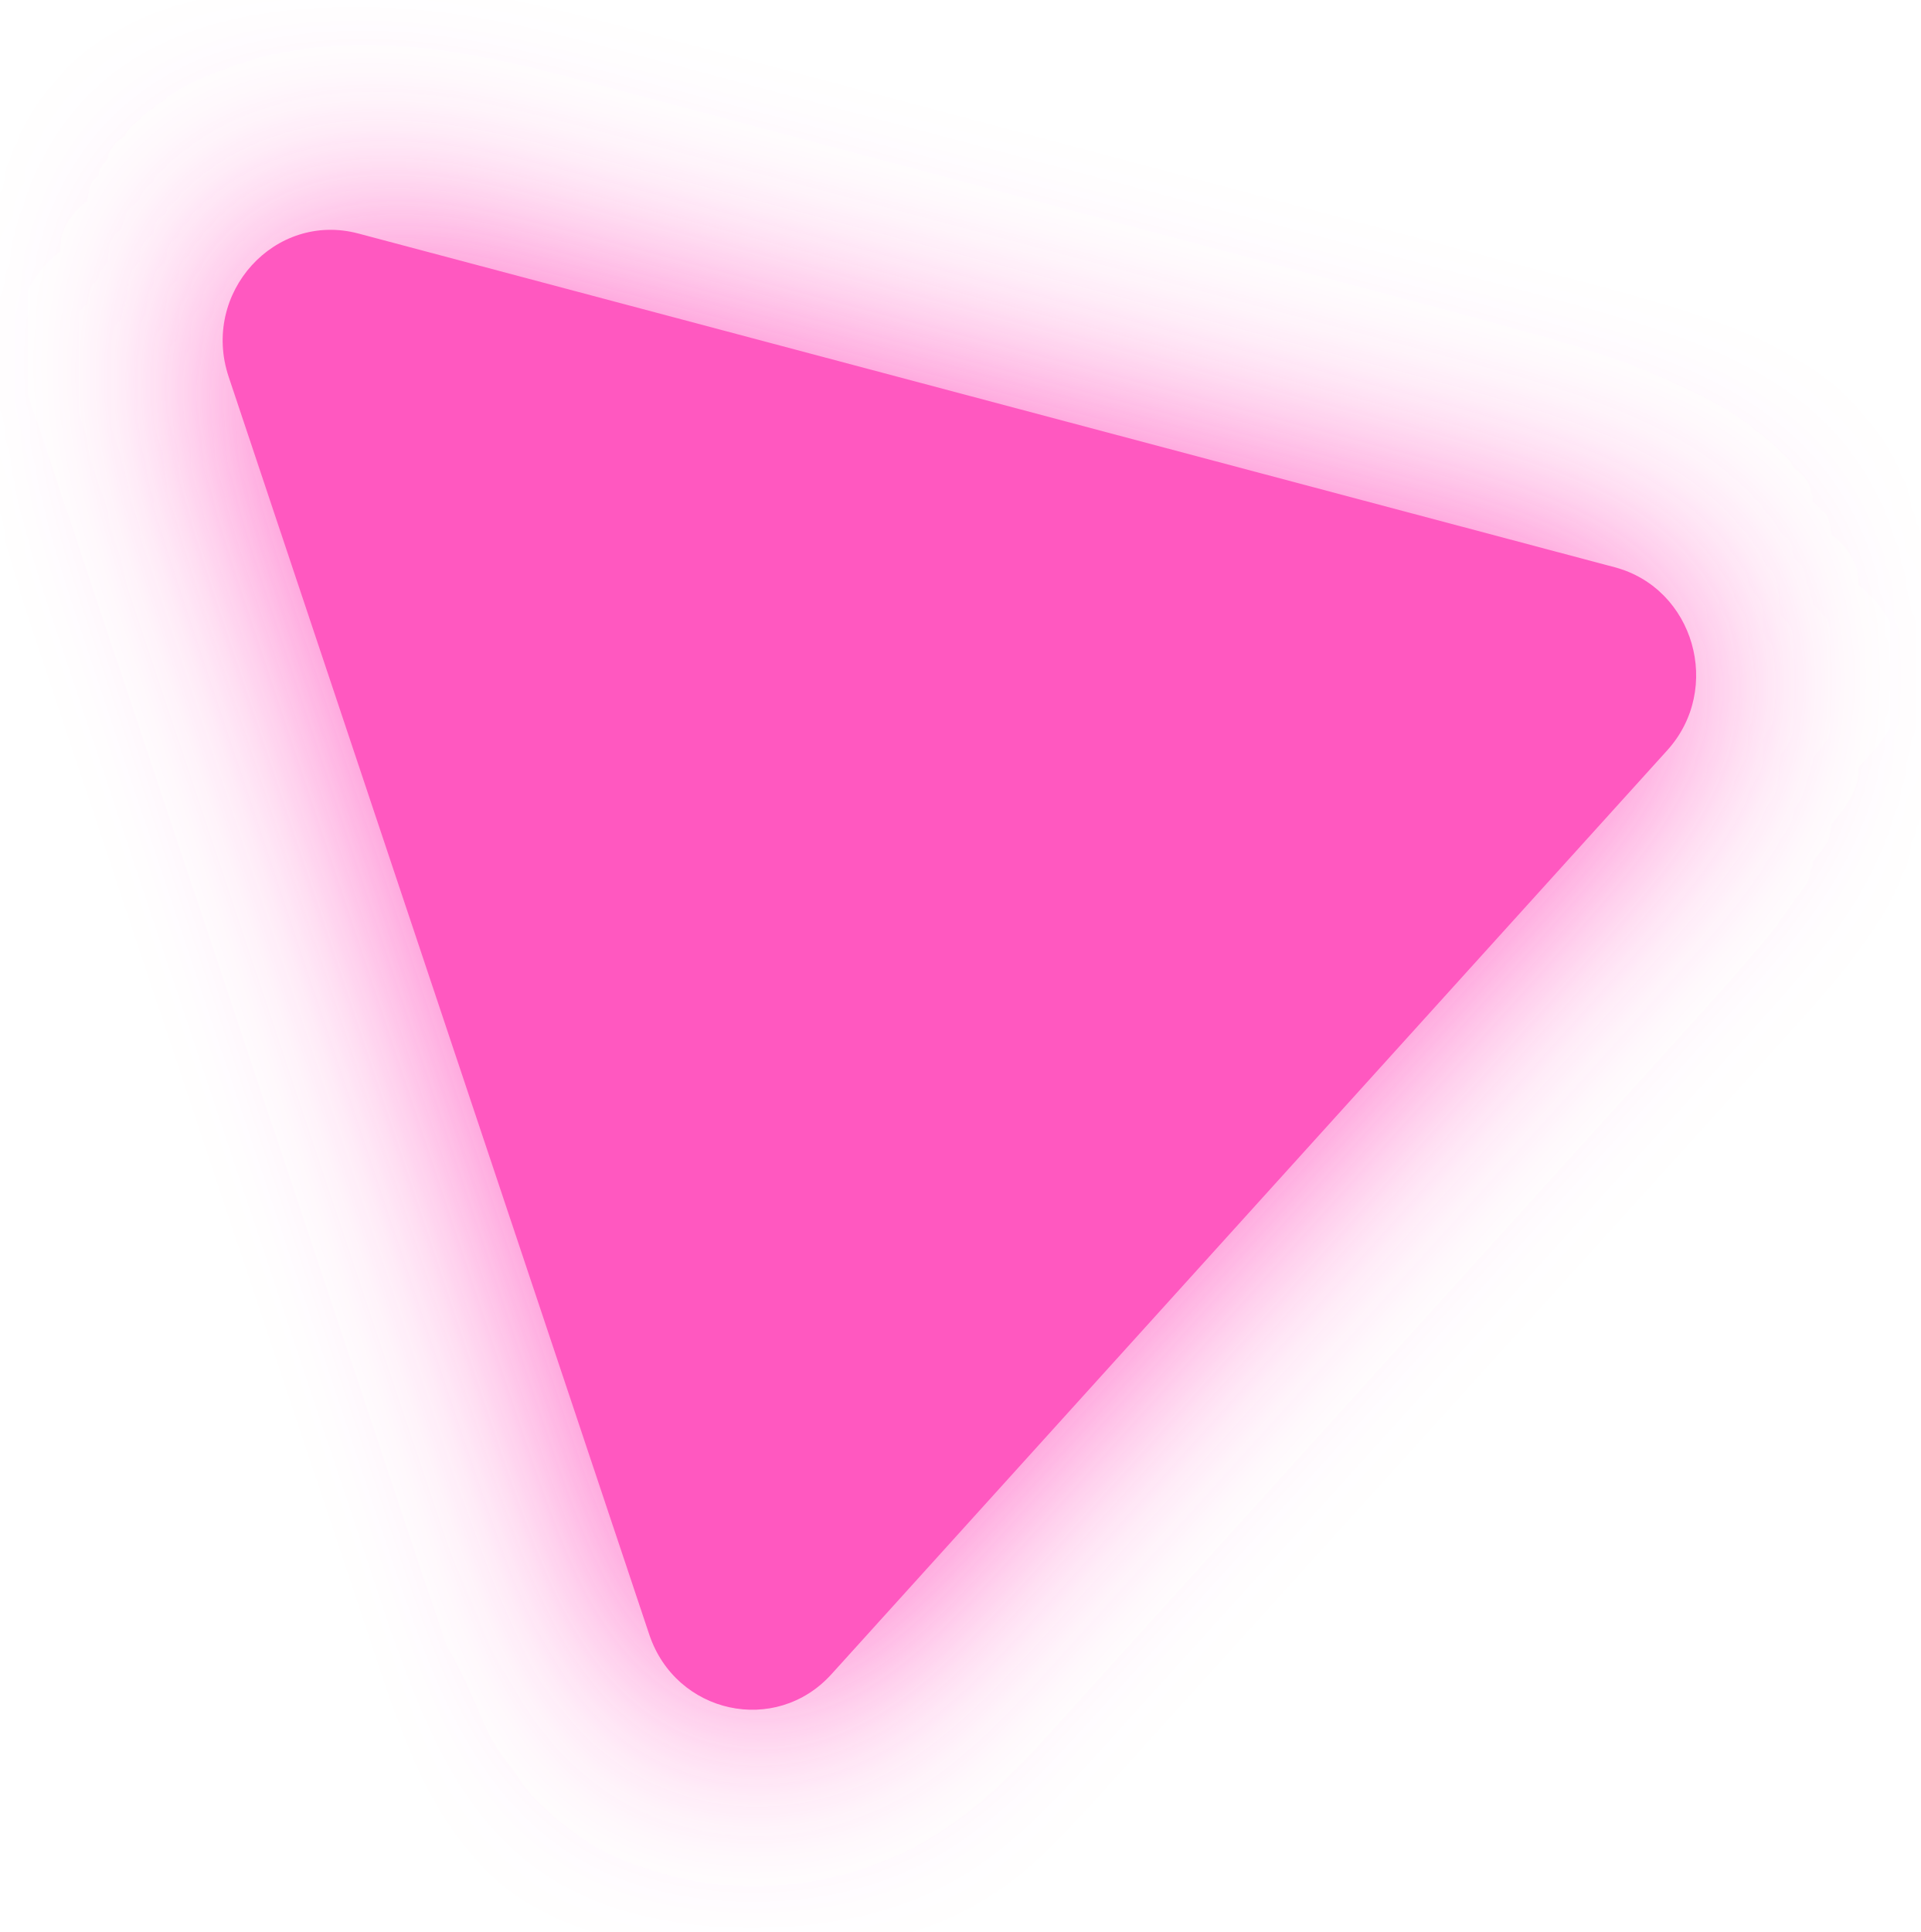
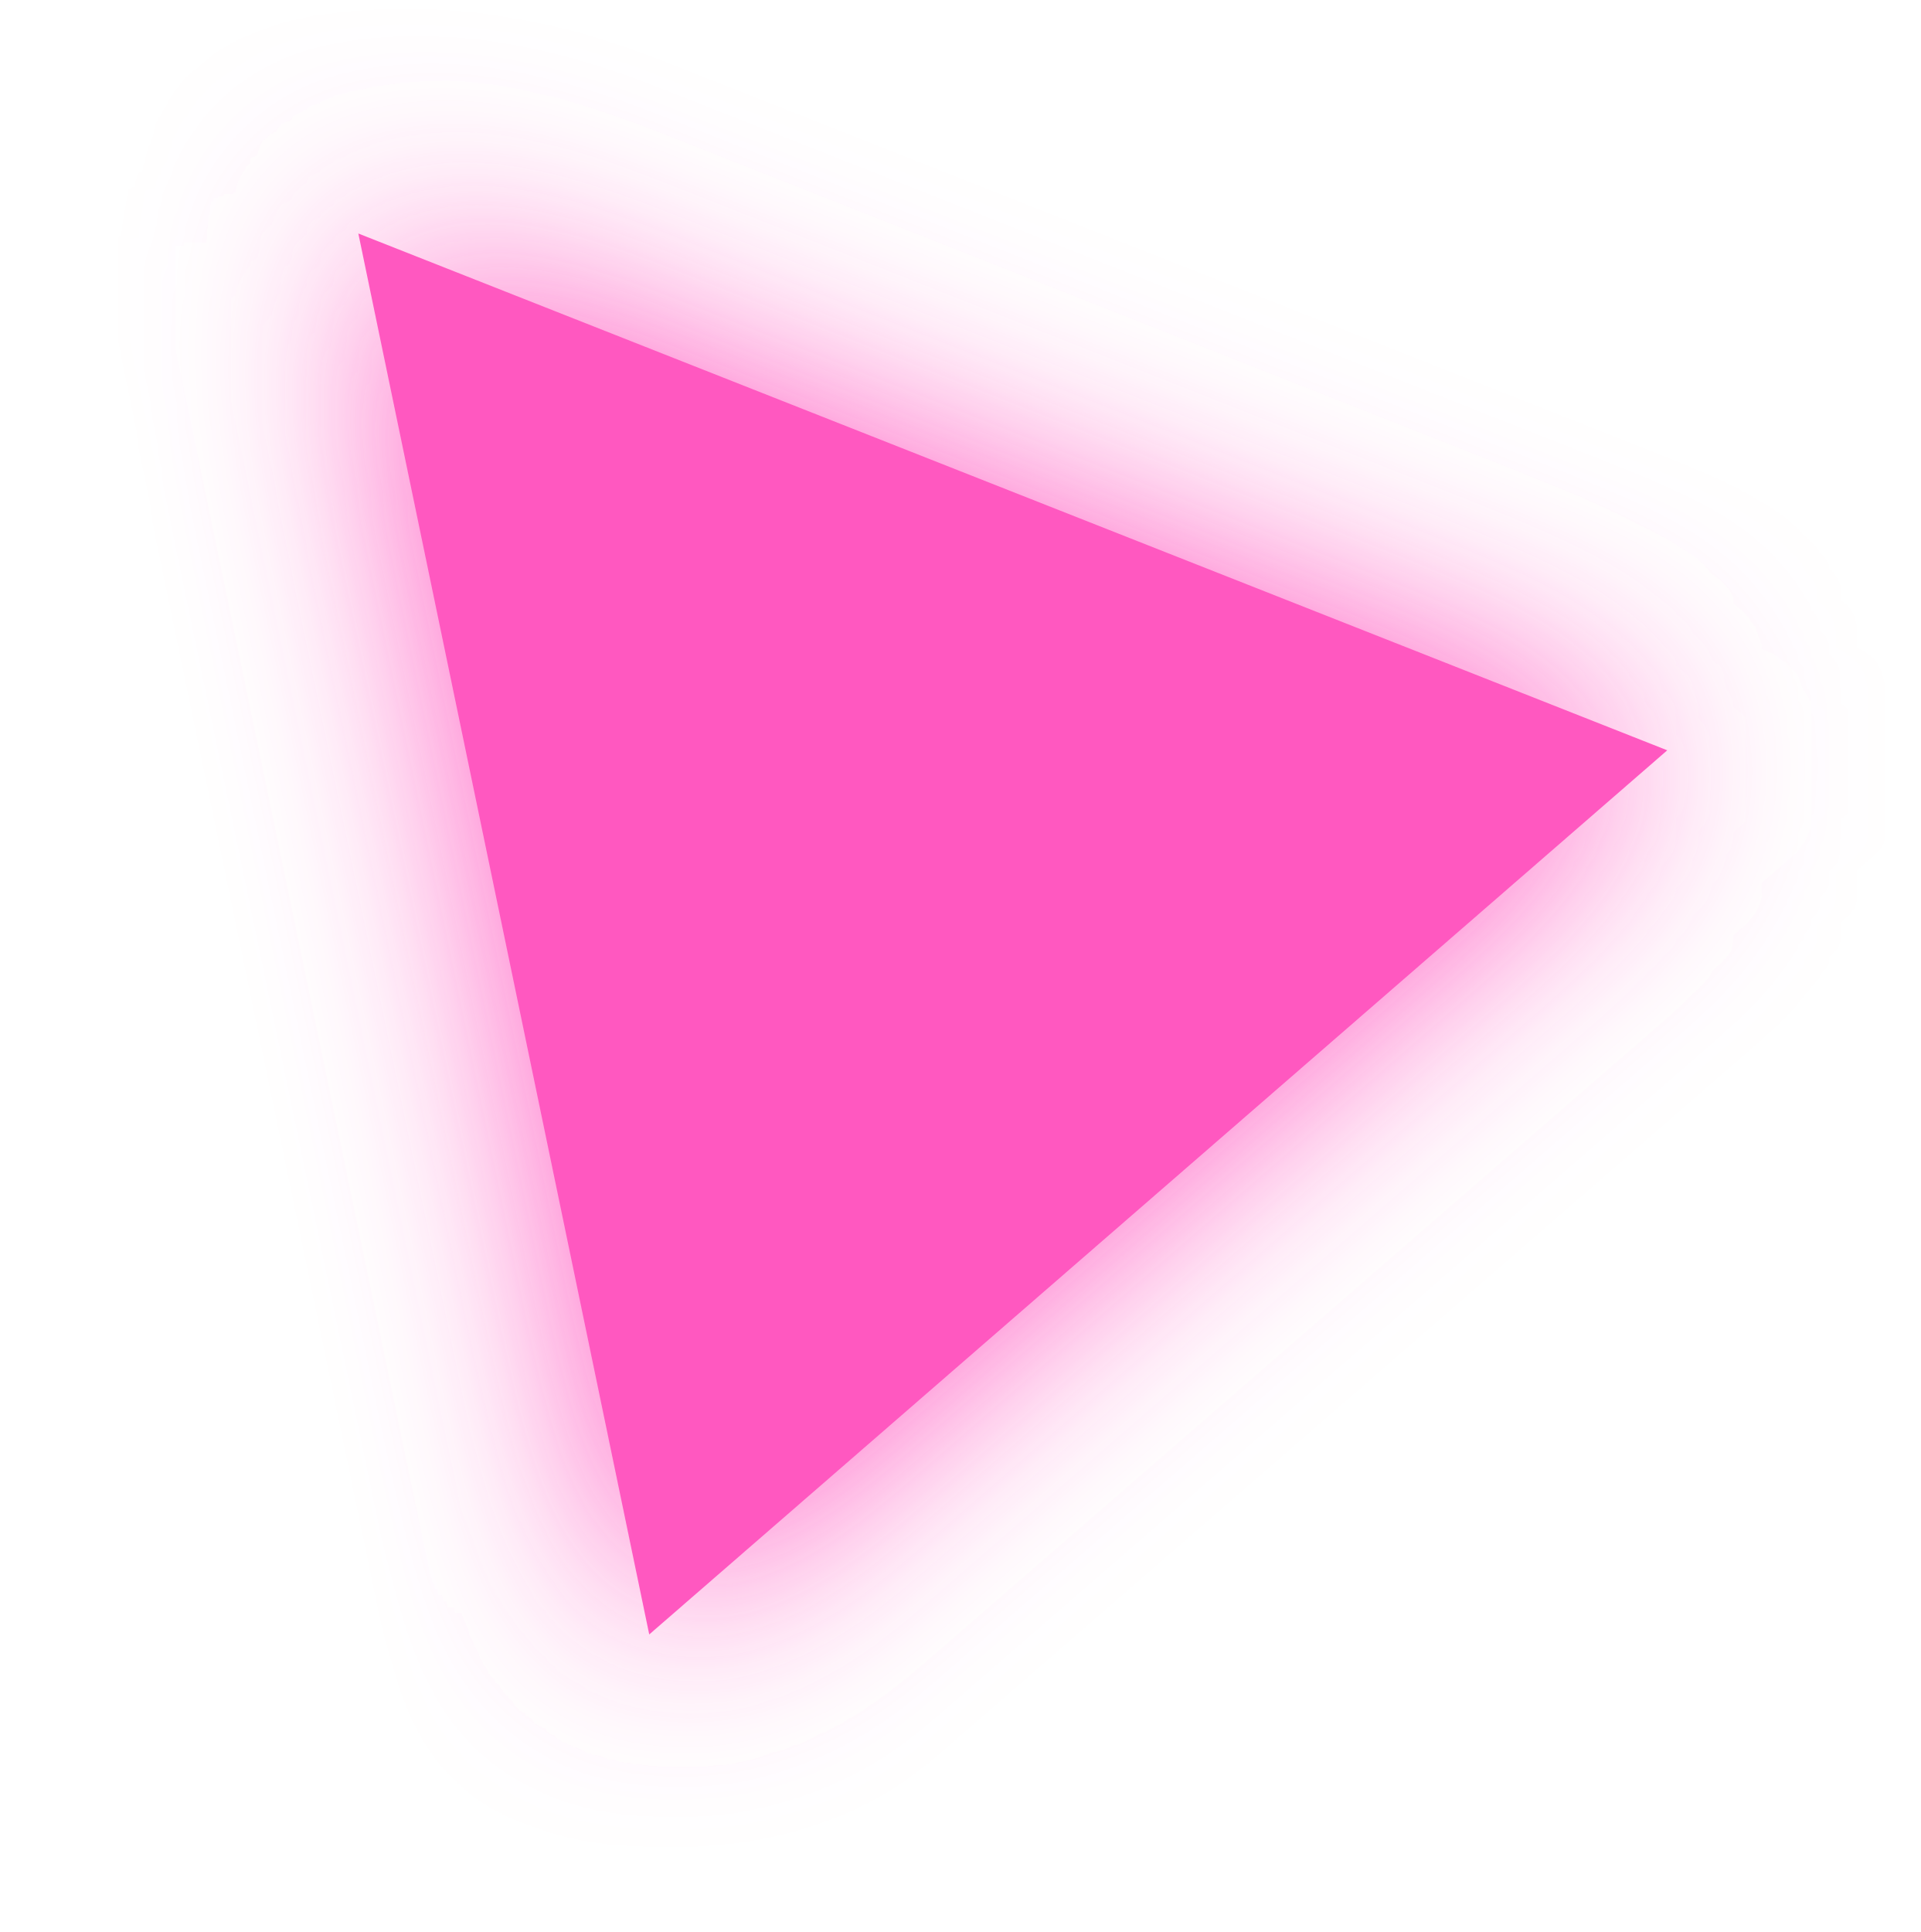
<svg xmlns="http://www.w3.org/2000/svg" width="175" height="176" fill="none" viewBox="-20 -20 175 176">
-   <path fill="#FF58C0" fill-rule="evenodd" d="M12.646 1.272C5.029 -0.751 -1.716 6.704 0.834 14.328L39.149 128.895C41.573 136.143 50.673 138.128 55.751 132.515L131.897 48.351C136.975 42.739 134.349 33.598 127.108 31.675L12.646 1.272Z" clip-rule="evenodd" filter="url(#shadow)" />
+   <path fill="#FF58C0" fill-rule="evenodd" d="M12.646 1.272 L39.149 128.895 L131.897 48.351 L12.646 1.272Z" clip-rule="evenodd" filter="url(#shadow)" />
  <filter id="shadow" width="200%" height="200%" x="-50%" y="-50%">
    <feOffset dx="0" dy="0" in="SourceGraphic" result="offOut" />
    <feGaussianBlur in="offOut" result="blurOut" stdDeviation="10" />
    <feBlend in="SourceGraphic" in2="blurOut" mode="normal" />
  </filter>
</svg>
